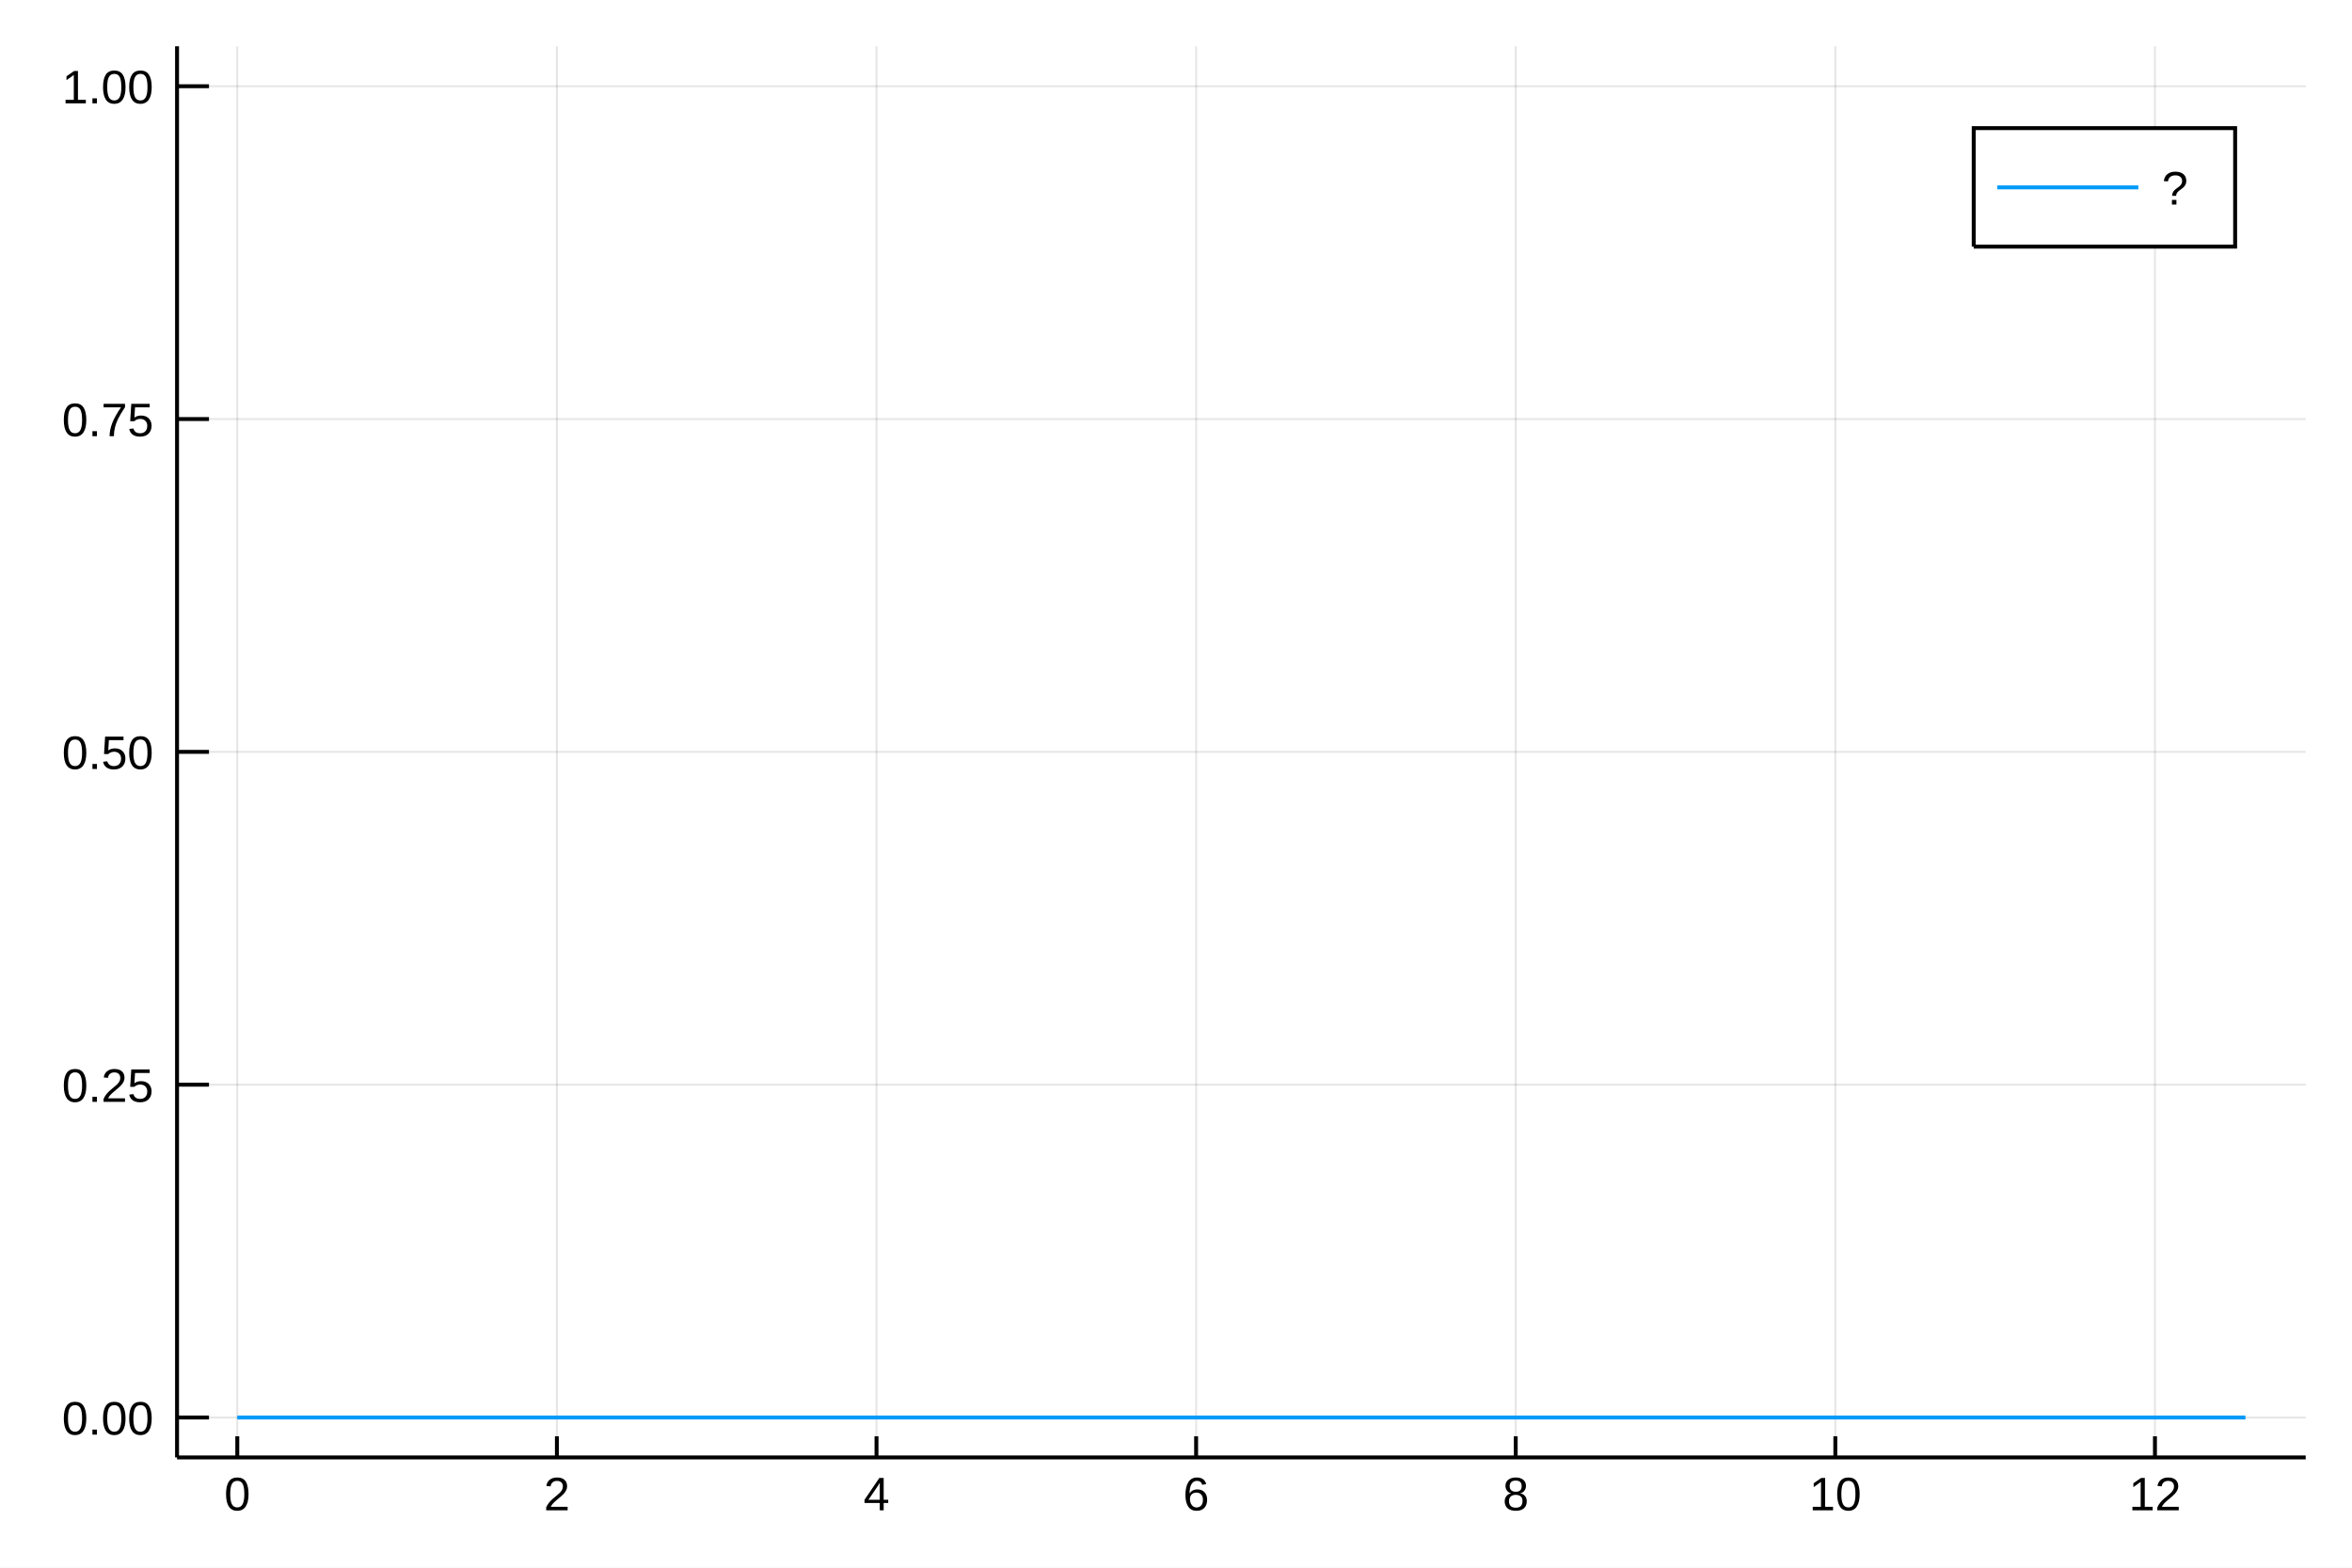
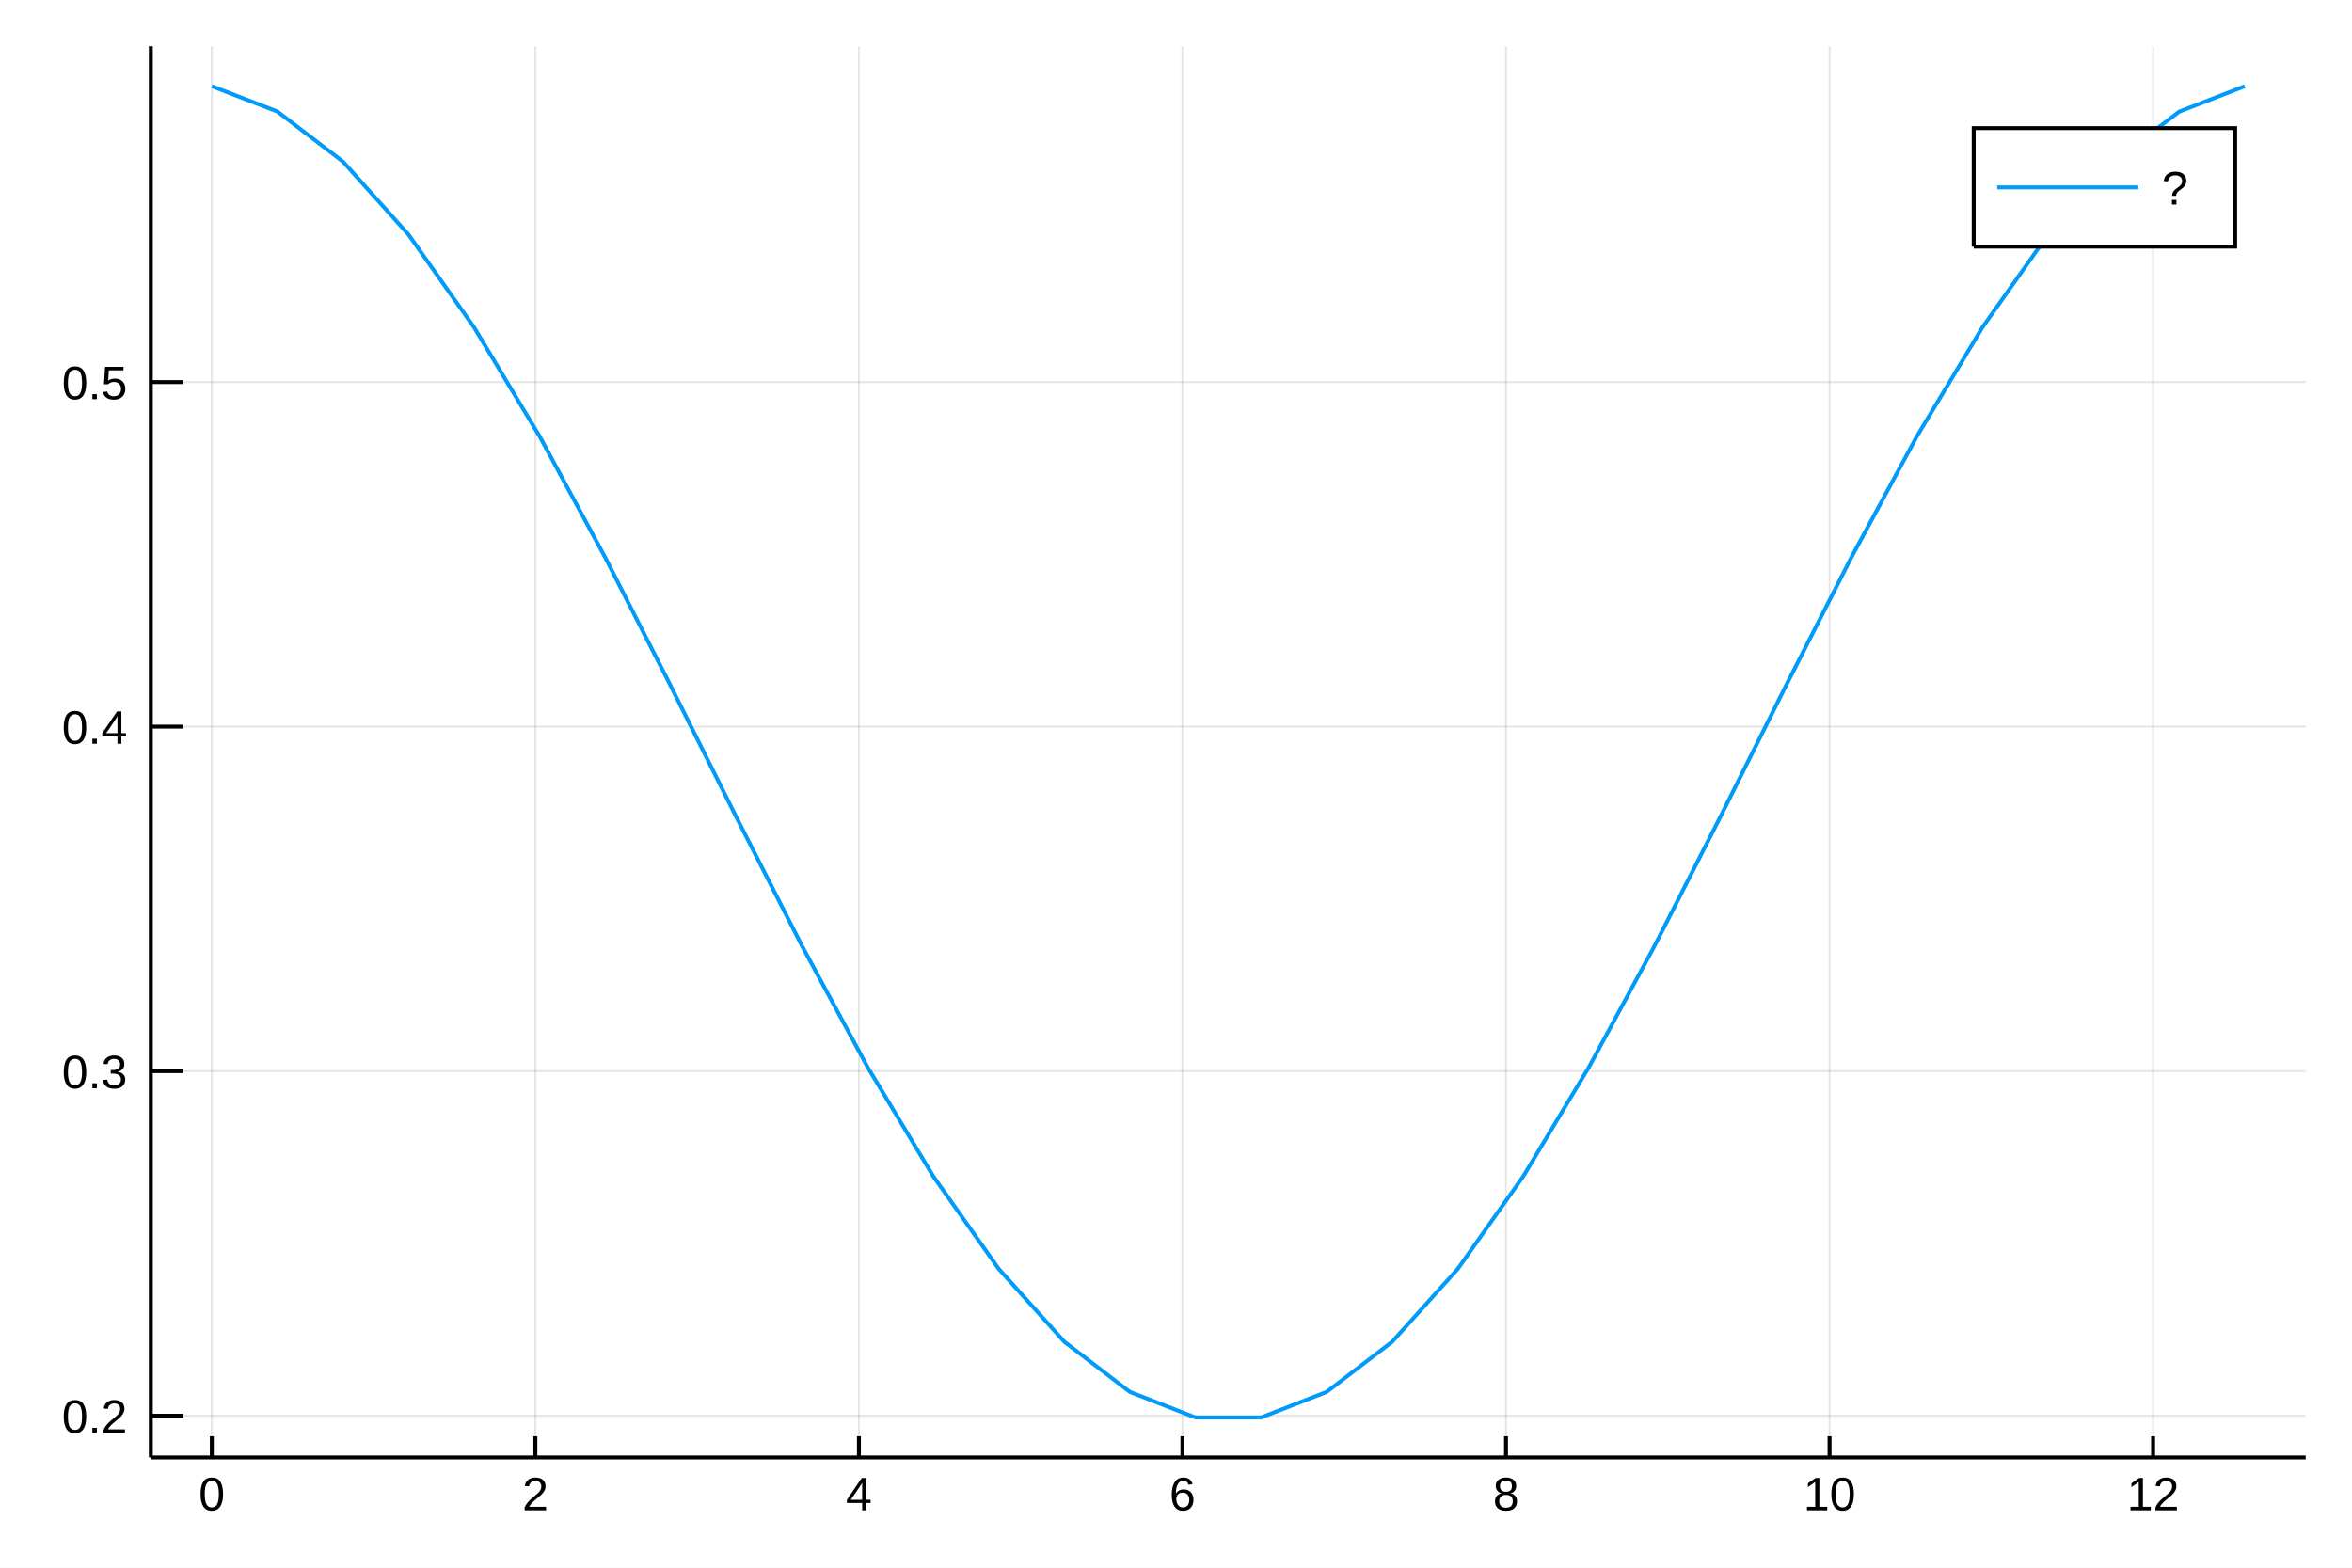
<svg xmlns="http://www.w3.org/2000/svg" width="600" height="400" viewBox="0 0 2400 1600">
  <defs>
-     <clipPath id="clip5200">
+     <clipPath id="clip3300">
      <rect x="0" y="0" width="2400" height="1600" />
    </clipPath>
  </defs>
-   <polygon clip-path="url(#clip5200)" points=" 0,1600 2400,1600 2400,0 0,0    " fill="#ffffff" fill-rule="evenodd" fill-opacity="1" />
+   <polygon clip-path="url(#clip3300)" points=" 0,1600 2400,1600 2400,0 0,0    " fill="#ffffff" fill-rule="evenodd" fill-opacity="1" />
  <defs>
-     <clipPath id="clip5201">
+     <clipPath id="clip3301">
      <rect x="480" y="0" width="1681" height="1600" />
    </clipPath>
  </defs>
-   <polygon clip-path="url(#clip5200)" points=" 180.66,1487.47 2352.76,1487.47 2352.76,47.244 180.66,47.244    " fill="#ffffff" fill-rule="evenodd" fill-opacity="1" />
+   <polygon clip-path="url(#clip3300)" points=" 153.898,1487.47 2352.76,1487.47 2352.76,47.244 153.898,47.244    " fill="#ffffff" fill-rule="evenodd" fill-opacity="1" />
  <defs>
-     <clipPath id="clip5202">
-       <rect x="180" y="47" width="2173" height="1441" />
+     <clipPath id="clip3302">
+       <rect x="153" y="47" width="2200" height="1441" />
    </clipPath>
  </defs>
-   <polyline clip-path="url(#clip5202)" style="stroke:#000000; stroke-width:2; stroke-opacity:0.1; fill:none" points="   242.135,1487.47 242.135,47.244    " />
-   <polyline clip-path="url(#clip5202)" style="stroke:#000000; stroke-width:2; stroke-opacity:0.1; fill:none" points="   568.267,1487.47 568.267,47.244    " />
-   <polyline clip-path="url(#clip5202)" style="stroke:#000000; stroke-width:2; stroke-opacity:0.1; fill:none" points="   894.398,1487.47 894.398,47.244    " />
-   <polyline clip-path="url(#clip5202)" style="stroke:#000000; stroke-width:2; stroke-opacity:0.1; fill:none" points="   1220.53,1487.47 1220.53,47.244    " />
-   <polyline clip-path="url(#clip5202)" style="stroke:#000000; stroke-width:2; stroke-opacity:0.1; fill:none" points="   1546.66,1487.47 1546.66,47.244    " />
-   <polyline clip-path="url(#clip5202)" style="stroke:#000000; stroke-width:2; stroke-opacity:0.1; fill:none" points="   1872.79,1487.47 1872.79,47.244    " />
-   <polyline clip-path="url(#clip5202)" style="stroke:#000000; stroke-width:2; stroke-opacity:0.1; fill:none" points="   2198.93,1487.47 2198.93,47.244    " />
-   <polyline clip-path="url(#clip5202)" style="stroke:#000000; stroke-width:2; stroke-opacity:0.1; fill:none" points="   180.66,1446.71 2352.76,1446.71    " />
-   <polyline clip-path="url(#clip5202)" style="stroke:#000000; stroke-width:2; stroke-opacity:0.1; fill:none" points="   180.66,1107.04 2352.76,1107.04    " />
-   <polyline clip-path="url(#clip5202)" style="stroke:#000000; stroke-width:2; stroke-opacity:0.1; fill:none" points="   180.66,767.359 2352.76,767.359    " />
-   <polyline clip-path="url(#clip5202)" style="stroke:#000000; stroke-width:2; stroke-opacity:0.1; fill:none" points="   180.66,427.682 2352.76,427.682    " />
-   <polyline clip-path="url(#clip5202)" style="stroke:#000000; stroke-width:2; stroke-opacity:0.1; fill:none" points="   180.66,88.005 2352.76,88.005    " />
-   <polyline clip-path="url(#clip5200)" style="stroke:#000000; stroke-width:4; stroke-opacity:1; fill:none" points="   180.66,1487.47 2352.76,1487.47    " />
-   <polyline clip-path="url(#clip5200)" style="stroke:#000000; stroke-width:4; stroke-opacity:1; fill:none" points="   180.66,1487.47 180.66,47.244    " />
-   <polyline clip-path="url(#clip5200)" style="stroke:#000000; stroke-width:4; stroke-opacity:1; fill:none" points="   242.135,1487.47 242.135,1465.87    " />
-   <polyline clip-path="url(#clip5200)" style="stroke:#000000; stroke-width:4; stroke-opacity:1; fill:none" points="   568.267,1487.47 568.267,1465.87    " />
-   <polyline clip-path="url(#clip5200)" style="stroke:#000000; stroke-width:4; stroke-opacity:1; fill:none" points="   894.398,1487.47 894.398,1465.87    " />
-   <polyline clip-path="url(#clip5200)" style="stroke:#000000; stroke-width:4; stroke-opacity:1; fill:none" points="   1220.53,1487.47 1220.53,1465.87    " />
-   <polyline clip-path="url(#clip5200)" style="stroke:#000000; stroke-width:4; stroke-opacity:1; fill:none" points="   1546.66,1487.47 1546.66,1465.87    " />
-   <polyline clip-path="url(#clip5200)" style="stroke:#000000; stroke-width:4; stroke-opacity:1; fill:none" points="   1872.79,1487.47 1872.79,1465.87    " />
-   <polyline clip-path="url(#clip5200)" style="stroke:#000000; stroke-width:4; stroke-opacity:1; fill:none" points="   2198.93,1487.47 2198.93,1465.87    " />
-   <polyline clip-path="url(#clip5200)" style="stroke:#000000; stroke-width:4; stroke-opacity:1; fill:none" points="   180.66,1446.71 213.242,1446.71    " />
-   <polyline clip-path="url(#clip5200)" style="stroke:#000000; stroke-width:4; stroke-opacity:1; fill:none" points="   180.66,1107.04 213.242,1107.04    " />
-   <polyline clip-path="url(#clip5200)" style="stroke:#000000; stroke-width:4; stroke-opacity:1; fill:none" points="   180.66,767.359 213.242,767.359    " />
-   <polyline clip-path="url(#clip5200)" style="stroke:#000000; stroke-width:4; stroke-opacity:1; fill:none" points="   180.66,427.682 213.242,427.682    " />
-   <polyline clip-path="url(#clip5200)" style="stroke:#000000; stroke-width:4; stroke-opacity:1; fill:none" points="   180.66,88.005 213.242,88.005    " />
-   <g clip-path="url(#clip5200)">
-     <text style="fill:#000000; fill-opacity:1; font-family:Arial,Helvetica Neue,Helvetica,sans-serif; font-size:48px; text-anchor:middle;" transform="rotate(0, 242.135, 1541.47)" x="242.135" y="1541.47">0</text>
+   <polyline clip-path="url(#clip3302)" style="stroke:#000000; stroke-width:2; stroke-opacity:0.1; fill:none" points="   216.13,1487.47 216.13,47.244    " />
+   <polyline clip-path="url(#clip3302)" style="stroke:#000000; stroke-width:2; stroke-opacity:0.1; fill:none" points="   546.28,1487.47 546.28,47.244    " />
+   <polyline clip-path="url(#clip3302)" style="stroke:#000000; stroke-width:2; stroke-opacity:0.1; fill:none" points="   876.43,1487.47 876.43,47.244    " />
+   <polyline clip-path="url(#clip3302)" style="stroke:#000000; stroke-width:2; stroke-opacity:0.1; fill:none" points="   1206.58,1487.47 1206.58,47.244    " />
+   <polyline clip-path="url(#clip3302)" style="stroke:#000000; stroke-width:2; stroke-opacity:0.1; fill:none" points="   1536.73,1487.47 1536.73,47.244    " />
+   <polyline clip-path="url(#clip3302)" style="stroke:#000000; stroke-width:2; stroke-opacity:0.1; fill:none" points="   1866.88,1487.47 1866.88,47.244    " />
+   <polyline clip-path="url(#clip3302)" style="stroke:#000000; stroke-width:2; stroke-opacity:0.1; fill:none" points="   2197.03,1487.47 2197.03,47.244    " />
+   <polyline clip-path="url(#clip3302)" style="stroke:#000000; stroke-width:2; stroke-opacity:0.1; fill:none" points="   153.898,1444.89 2352.76,1444.89    " />
+   <polyline clip-path="url(#clip3302)" style="stroke:#000000; stroke-width:2; stroke-opacity:0.1; fill:none" points="   153.898,1093.25 2352.76,1093.25    " />
+   <polyline clip-path="url(#clip3302)" style="stroke:#000000; stroke-width:2; stroke-opacity:0.1; fill:none" points="   153.898,741.601 2352.76,741.601    " />
+   <polyline clip-path="url(#clip3302)" style="stroke:#000000; stroke-width:2; stroke-opacity:0.1; fill:none" points="   153.898,389.954 2352.76,389.954    " />
+   <polyline clip-path="url(#clip3300)" style="stroke:#000000; stroke-width:4; stroke-opacity:1; fill:none" points="   153.898,1487.47 2352.76,1487.47    " />
+   <polyline clip-path="url(#clip3300)" style="stroke:#000000; stroke-width:4; stroke-opacity:1; fill:none" points="   153.898,1487.47 153.898,47.244    " />
+   <polyline clip-path="url(#clip3300)" style="stroke:#000000; stroke-width:4; stroke-opacity:1; fill:none" points="   216.13,1487.47 216.13,1465.87    " />
+   <polyline clip-path="url(#clip3300)" style="stroke:#000000; stroke-width:4; stroke-opacity:1; fill:none" points="   546.28,1487.47 546.28,1465.87    " />
+   <polyline clip-path="url(#clip3300)" style="stroke:#000000; stroke-width:4; stroke-opacity:1; fill:none" points="   876.43,1487.47 876.43,1465.87    " />
+   <polyline clip-path="url(#clip3300)" style="stroke:#000000; stroke-width:4; stroke-opacity:1; fill:none" points="   1206.58,1487.47 1206.58,1465.87    " />
+   <polyline clip-path="url(#clip3300)" style="stroke:#000000; stroke-width:4; stroke-opacity:1; fill:none" points="   1536.73,1487.47 1536.73,1465.87    " />
+   <polyline clip-path="url(#clip3300)" style="stroke:#000000; stroke-width:4; stroke-opacity:1; fill:none" points="   1866.88,1487.47 1866.88,1465.87    " />
+   <polyline clip-path="url(#clip3300)" style="stroke:#000000; stroke-width:4; stroke-opacity:1; fill:none" points="   2197.03,1487.47 2197.03,1465.87    " />
+   <polyline clip-path="url(#clip3300)" style="stroke:#000000; stroke-width:4; stroke-opacity:1; fill:none" points="   153.898,1444.89 186.881,1444.89    " />
+   <polyline clip-path="url(#clip3300)" style="stroke:#000000; stroke-width:4; stroke-opacity:1; fill:none" points="   153.898,1093.25 186.881,1093.25    " />
+   <polyline clip-path="url(#clip3300)" style="stroke:#000000; stroke-width:4; stroke-opacity:1; fill:none" points="   153.898,741.601 186.881,741.601    " />
+   <polyline clip-path="url(#clip3300)" style="stroke:#000000; stroke-width:4; stroke-opacity:1; fill:none" points="   153.898,389.954 186.881,389.954    " />
+   <g clip-path="url(#clip3300)">
+     <text style="fill:#000000; fill-opacity:1; font-family:Arial,Helvetica Neue,Helvetica,sans-serif; font-size:48px; text-anchor:middle;" transform="rotate(0, 216.13, 1541.47)" x="216.13" y="1541.47">0</text>
  </g>
-   <g clip-path="url(#clip5200)">
-     <text style="fill:#000000; fill-opacity:1; font-family:Arial,Helvetica Neue,Helvetica,sans-serif; font-size:48px; text-anchor:middle;" transform="rotate(0, 568.267, 1541.47)" x="568.267" y="1541.47">2</text>
+   <g clip-path="url(#clip3300)">
+     <text style="fill:#000000; fill-opacity:1; font-family:Arial,Helvetica Neue,Helvetica,sans-serif; font-size:48px; text-anchor:middle;" transform="rotate(0, 546.28, 1541.47)" x="546.28" y="1541.47">2</text>
  </g>
-   <g clip-path="url(#clip5200)">
-     <text style="fill:#000000; fill-opacity:1; font-family:Arial,Helvetica Neue,Helvetica,sans-serif; font-size:48px; text-anchor:middle;" transform="rotate(0, 894.398, 1541.47)" x="894.398" y="1541.47">4</text>
+   <g clip-path="url(#clip3300)">
+     <text style="fill:#000000; fill-opacity:1; font-family:Arial,Helvetica Neue,Helvetica,sans-serif; font-size:48px; text-anchor:middle;" transform="rotate(0, 876.43, 1541.47)" x="876.43" y="1541.47">4</text>
  </g>
-   <g clip-path="url(#clip5200)">
-     <text style="fill:#000000; fill-opacity:1; font-family:Arial,Helvetica Neue,Helvetica,sans-serif; font-size:48px; text-anchor:middle;" transform="rotate(0, 1220.53, 1541.47)" x="1220.53" y="1541.47">6</text>
+   <g clip-path="url(#clip3300)">
+     <text style="fill:#000000; fill-opacity:1; font-family:Arial,Helvetica Neue,Helvetica,sans-serif; font-size:48px; text-anchor:middle;" transform="rotate(0, 1206.58, 1541.47)" x="1206.58" y="1541.47">6</text>
  </g>
-   <g clip-path="url(#clip5200)">
-     <text style="fill:#000000; fill-opacity:1; font-family:Arial,Helvetica Neue,Helvetica,sans-serif; font-size:48px; text-anchor:middle;" transform="rotate(0, 1546.66, 1541.47)" x="1546.66" y="1541.47">8</text>
+   <g clip-path="url(#clip3300)">
+     <text style="fill:#000000; fill-opacity:1; font-family:Arial,Helvetica Neue,Helvetica,sans-serif; font-size:48px; text-anchor:middle;" transform="rotate(0, 1536.73, 1541.47)" x="1536.73" y="1541.47">8</text>
  </g>
-   <g clip-path="url(#clip5200)">
-     <text style="fill:#000000; fill-opacity:1; font-family:Arial,Helvetica Neue,Helvetica,sans-serif; font-size:48px; text-anchor:middle;" transform="rotate(0, 1872.79, 1541.47)" x="1872.79" y="1541.47">10</text>
+   <g clip-path="url(#clip3300)">
+     <text style="fill:#000000; fill-opacity:1; font-family:Arial,Helvetica Neue,Helvetica,sans-serif; font-size:48px; text-anchor:middle;" transform="rotate(0, 1866.88, 1541.47)" x="1866.88" y="1541.47">10</text>
  </g>
-   <g clip-path="url(#clip5200)">
-     <text style="fill:#000000; fill-opacity:1; font-family:Arial,Helvetica Neue,Helvetica,sans-serif; font-size:48px; text-anchor:middle;" transform="rotate(0, 2198.93, 1541.47)" x="2198.93" y="1541.47">12</text>
+   <g clip-path="url(#clip3300)">
+     <text style="fill:#000000; fill-opacity:1; font-family:Arial,Helvetica Neue,Helvetica,sans-serif; font-size:48px; text-anchor:middle;" transform="rotate(0, 2197.03, 1541.47)" x="2197.03" y="1541.47">12</text>
  </g>
-   <g clip-path="url(#clip5200)">
-     <text style="fill:#000000; fill-opacity:1; font-family:Arial,Helvetica Neue,Helvetica,sans-serif; font-size:48px; text-anchor:end;" transform="rotate(0, 156.66, 1464.21)" x="156.66" y="1464.21">0.00</text>
+   <g clip-path="url(#clip3300)">
+     <text style="fill:#000000; fill-opacity:1; font-family:Arial,Helvetica Neue,Helvetica,sans-serif; font-size:48px; text-anchor:end;" transform="rotate(0, 129.898, 1462.39)" x="129.898" y="1462.39">0.2</text>
  </g>
-   <g clip-path="url(#clip5200)">
-     <text style="fill:#000000; fill-opacity:1; font-family:Arial,Helvetica Neue,Helvetica,sans-serif; font-size:48px; text-anchor:end;" transform="rotate(0, 156.66, 1124.54)" x="156.66" y="1124.54">0.25</text>
+   <g clip-path="url(#clip3300)">
+     <text style="fill:#000000; fill-opacity:1; font-family:Arial,Helvetica Neue,Helvetica,sans-serif; font-size:48px; text-anchor:end;" transform="rotate(0, 129.898, 1110.75)" x="129.898" y="1110.75">0.3</text>
  </g>
-   <g clip-path="url(#clip5200)">
-     <text style="fill:#000000; fill-opacity:1; font-family:Arial,Helvetica Neue,Helvetica,sans-serif; font-size:48px; text-anchor:end;" transform="rotate(0, 156.66, 784.859)" x="156.66" y="784.859">0.50</text>
+   <g clip-path="url(#clip3300)">
+     <text style="fill:#000000; fill-opacity:1; font-family:Arial,Helvetica Neue,Helvetica,sans-serif; font-size:48px; text-anchor:end;" transform="rotate(0, 129.898, 759.101)" x="129.898" y="759.101">0.4</text>
  </g>
-   <g clip-path="url(#clip5200)">
-     <text style="fill:#000000; fill-opacity:1; font-family:Arial,Helvetica Neue,Helvetica,sans-serif; font-size:48px; text-anchor:end;" transform="rotate(0, 156.66, 445.182)" x="156.66" y="445.182">0.75</text>
+   <g clip-path="url(#clip3300)">
+     <text style="fill:#000000; fill-opacity:1; font-family:Arial,Helvetica Neue,Helvetica,sans-serif; font-size:48px; text-anchor:end;" transform="rotate(0, 129.898, 407.454)" x="129.898" y="407.454">0.5</text>
  </g>
-   <g clip-path="url(#clip5200)">
-     <text style="fill:#000000; fill-opacity:1; font-family:Arial,Helvetica Neue,Helvetica,sans-serif; font-size:48px; text-anchor:end;" transform="rotate(0, 156.66, 105.505)" x="156.66" y="105.505">1.00</text>
-   </g>
-   <polyline clip-path="url(#clip5202)" style="stroke:#009af9; stroke-width:4; stroke-opacity:1; fill:none" points="   242.135,1446.71 308.236,1446.71 374.338,1446.71 440.439,1446.71 506.541,1446.71 572.642,1446.71 638.744,1446.71 704.845,1446.71 770.947,1446.71 837.048,1446.71    903.15,1446.71 969.251,1446.71 1035.35,1446.71 1101.45,1446.71 1167.56,1446.71 1233.66,1446.71 1299.76,1446.71 1365.86,1446.71 1431.96,1446.71 1498.06,1446.71    1564.16,1446.71 1630.27,1446.71 1696.37,1446.71 1762.47,1446.71 1828.57,1446.71 1894.67,1446.71 1960.77,1446.71 2026.88,1446.71 2092.98,1446.71 2159.08,1446.71    2225.18,1446.71 2291.28,1446.71    " />
-   <polygon clip-path="url(#clip5200)" points=" 2013.99,251.724 2280.76,251.724 2280.76,130.764 2013.99,130.764    " fill="#ffffff" fill-rule="evenodd" fill-opacity="1" />
-   <polyline clip-path="url(#clip5200)" style="stroke:#000000; stroke-width:4; stroke-opacity:1; fill:none" points="   2013.99,251.724 2280.76,251.724 2280.76,130.764 2013.99,130.764 2013.99,251.724    " />
-   <polyline clip-path="url(#clip5200)" style="stroke:#009af9; stroke-width:4; stroke-opacity:1; fill:none" points="   2037.99,191.244 2181.99,191.244    " />
-   <g clip-path="url(#clip5200)">
+   <polyline clip-path="url(#clip3302)" style="stroke:#009af9; stroke-width:4; stroke-opacity:1; fill:none" points="   216.13,88.005 283.046,113.84 349.962,164.953 416.878,239.437 483.794,334.153 550.71,445.438 617.625,569.089 684.541,700.355 751.457,834.192 818.373,965.461    885.289,1089.11 952.205,1200.38 1019.12,1295.04 1086.04,1369.38 1152.95,1420.61 1219.87,1446.71 1286.78,1446.71 1353.7,1420.61 1420.62,1369.38 1487.53,1295.04    1554.45,1200.39 1621.36,1089.11 1688.28,965.462 1755.2,834.192 1822.11,700.355 1889.03,569.089 1955.94,445.437 2022.86,334.155 2089.78,239.518 2156.69,165.16    2223.61,113.98 2290.52,88.017    " />
+   <polygon clip-path="url(#clip3300)" points=" 2013.99,251.724 2280.76,251.724 2280.76,130.764 2013.99,130.764    " fill="#ffffff" fill-rule="evenodd" fill-opacity="1" />
+   <polyline clip-path="url(#clip3300)" style="stroke:#000000; stroke-width:4; stroke-opacity:1; fill:none" points="   2013.99,251.724 2280.76,251.724 2280.76,130.764 2013.99,130.764 2013.99,251.724    " />
+   <polyline clip-path="url(#clip3300)" style="stroke:#009af9; stroke-width:4; stroke-opacity:1; fill:none" points="   2037.99,191.244 2181.99,191.244    " />
+   <g clip-path="url(#clip3300)">
    <text style="fill:#000000; fill-opacity:1; font-family:Arial,Helvetica Neue,Helvetica,sans-serif; font-size:48px; text-anchor:start;" transform="rotate(0, 2205.99, 208.744)" x="2205.99" y="208.744">?</text>
  </g>
</svg>
